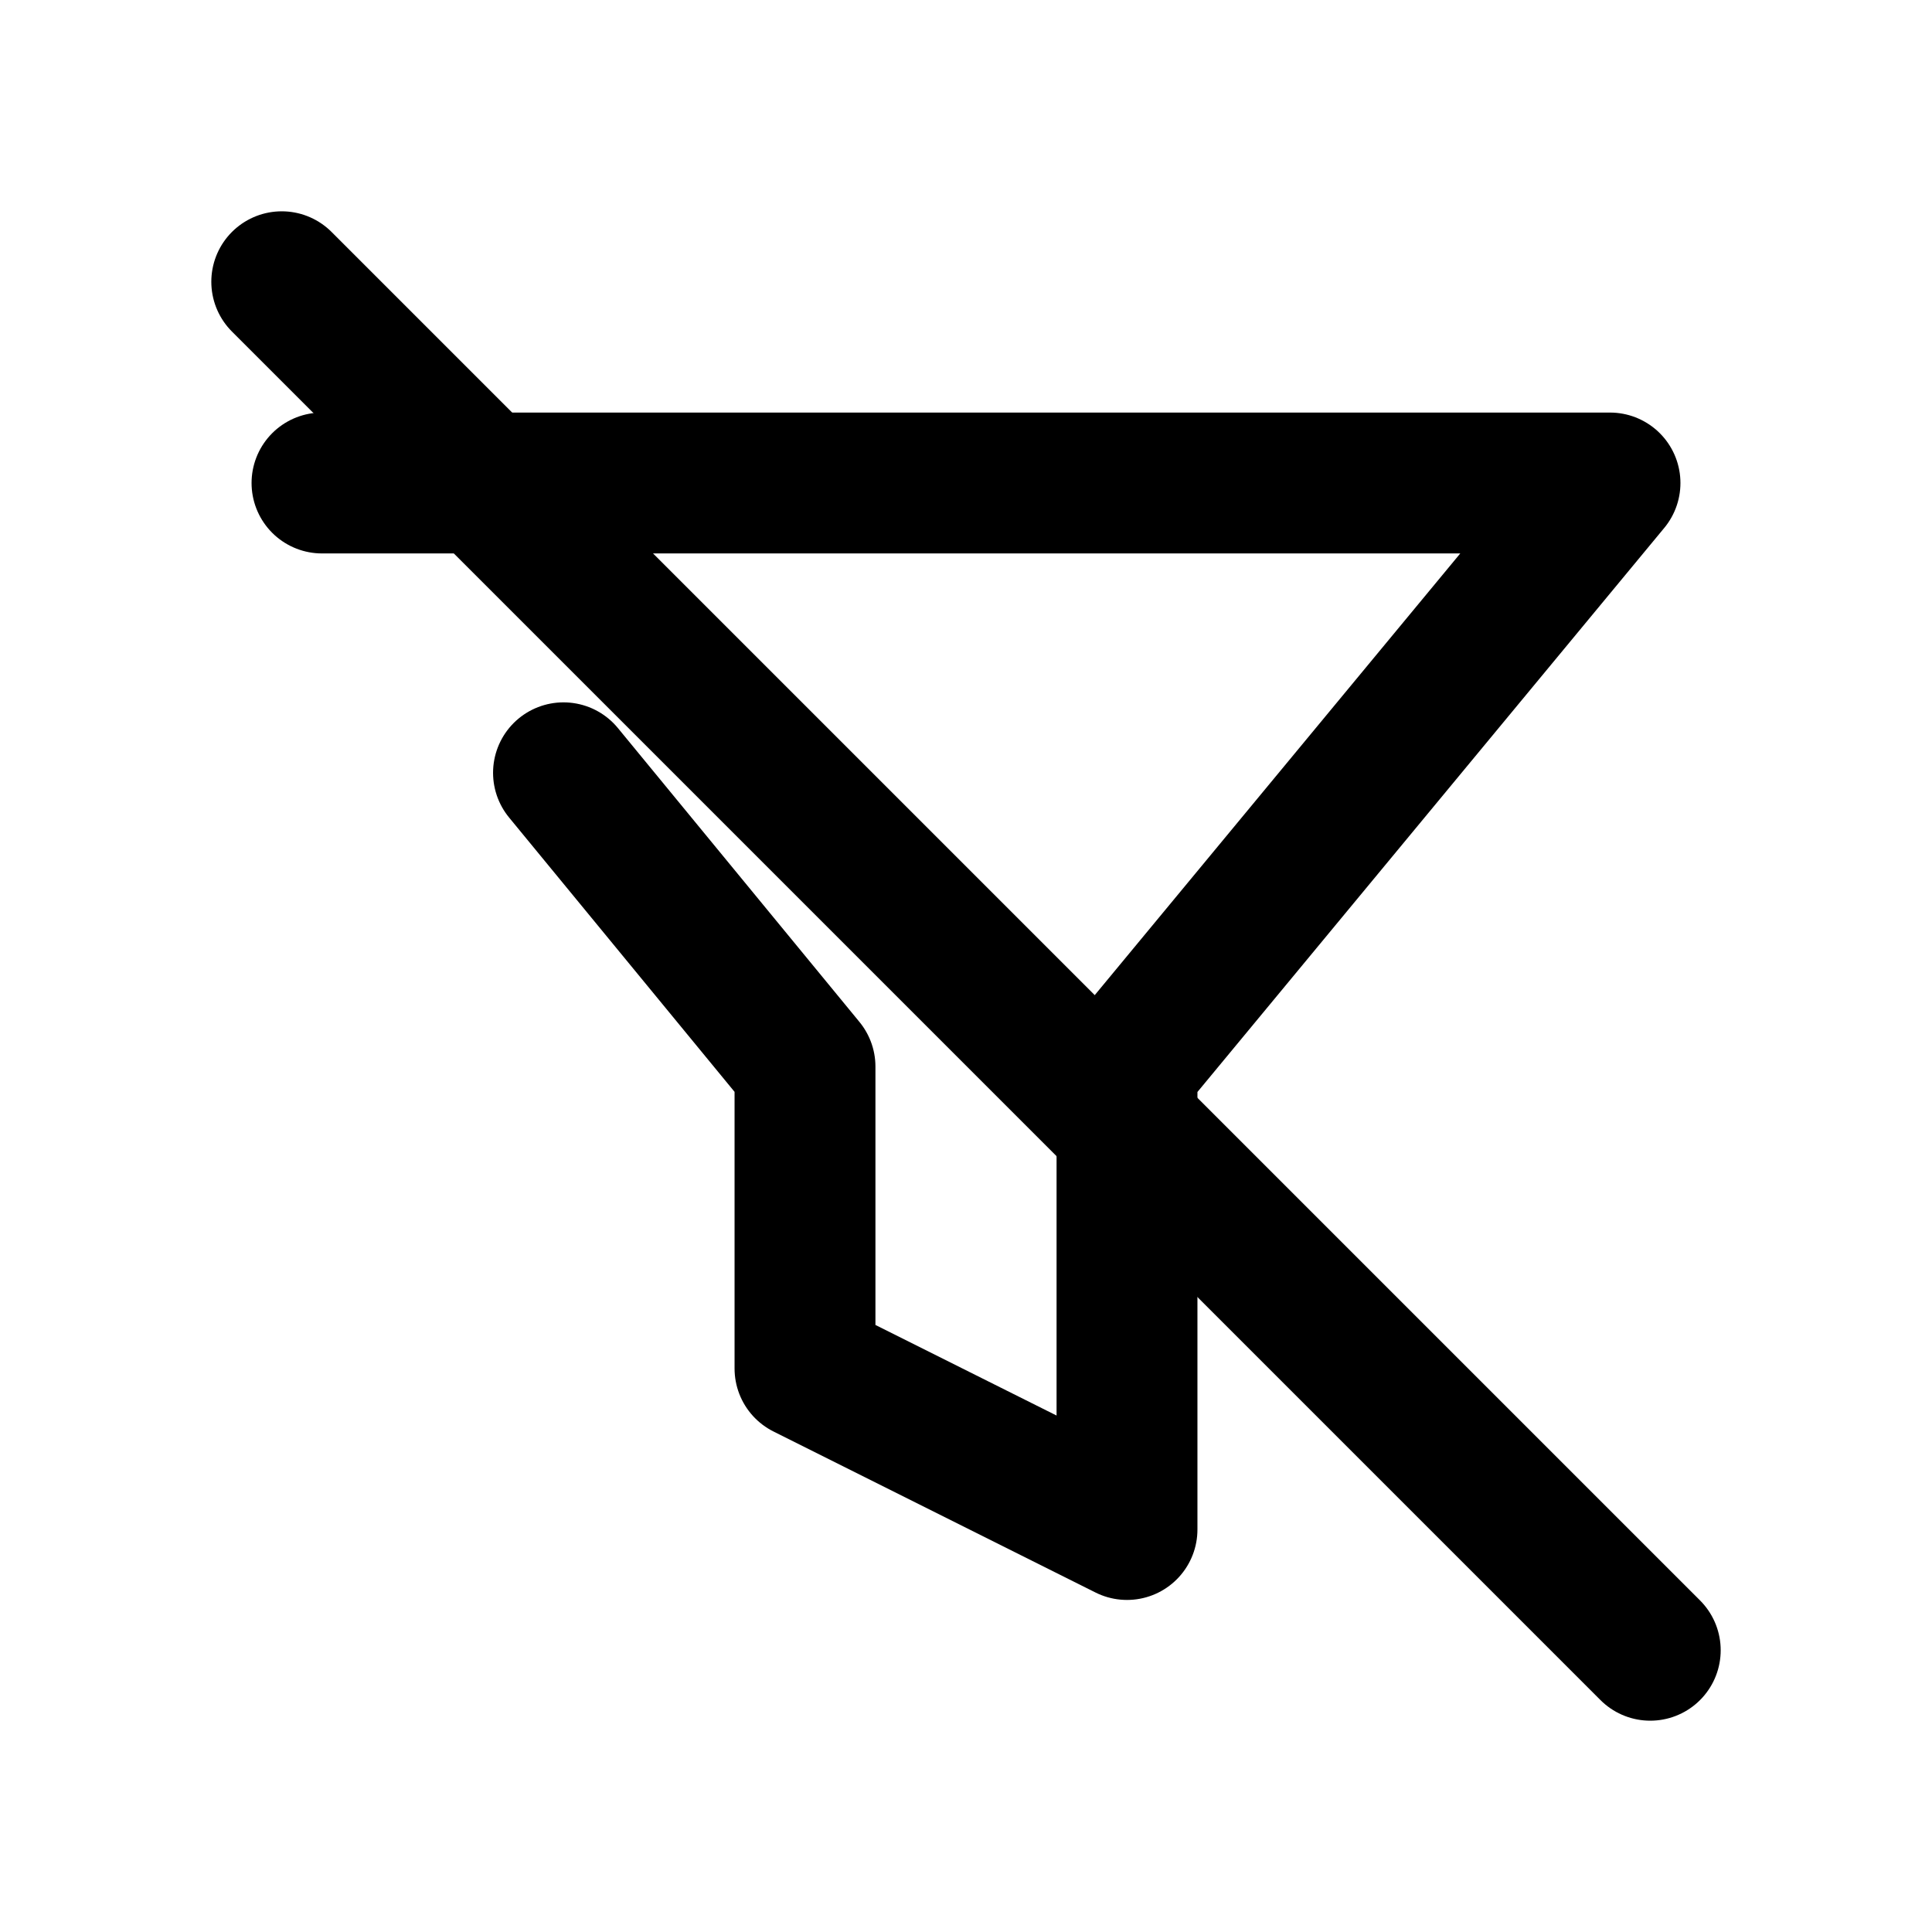
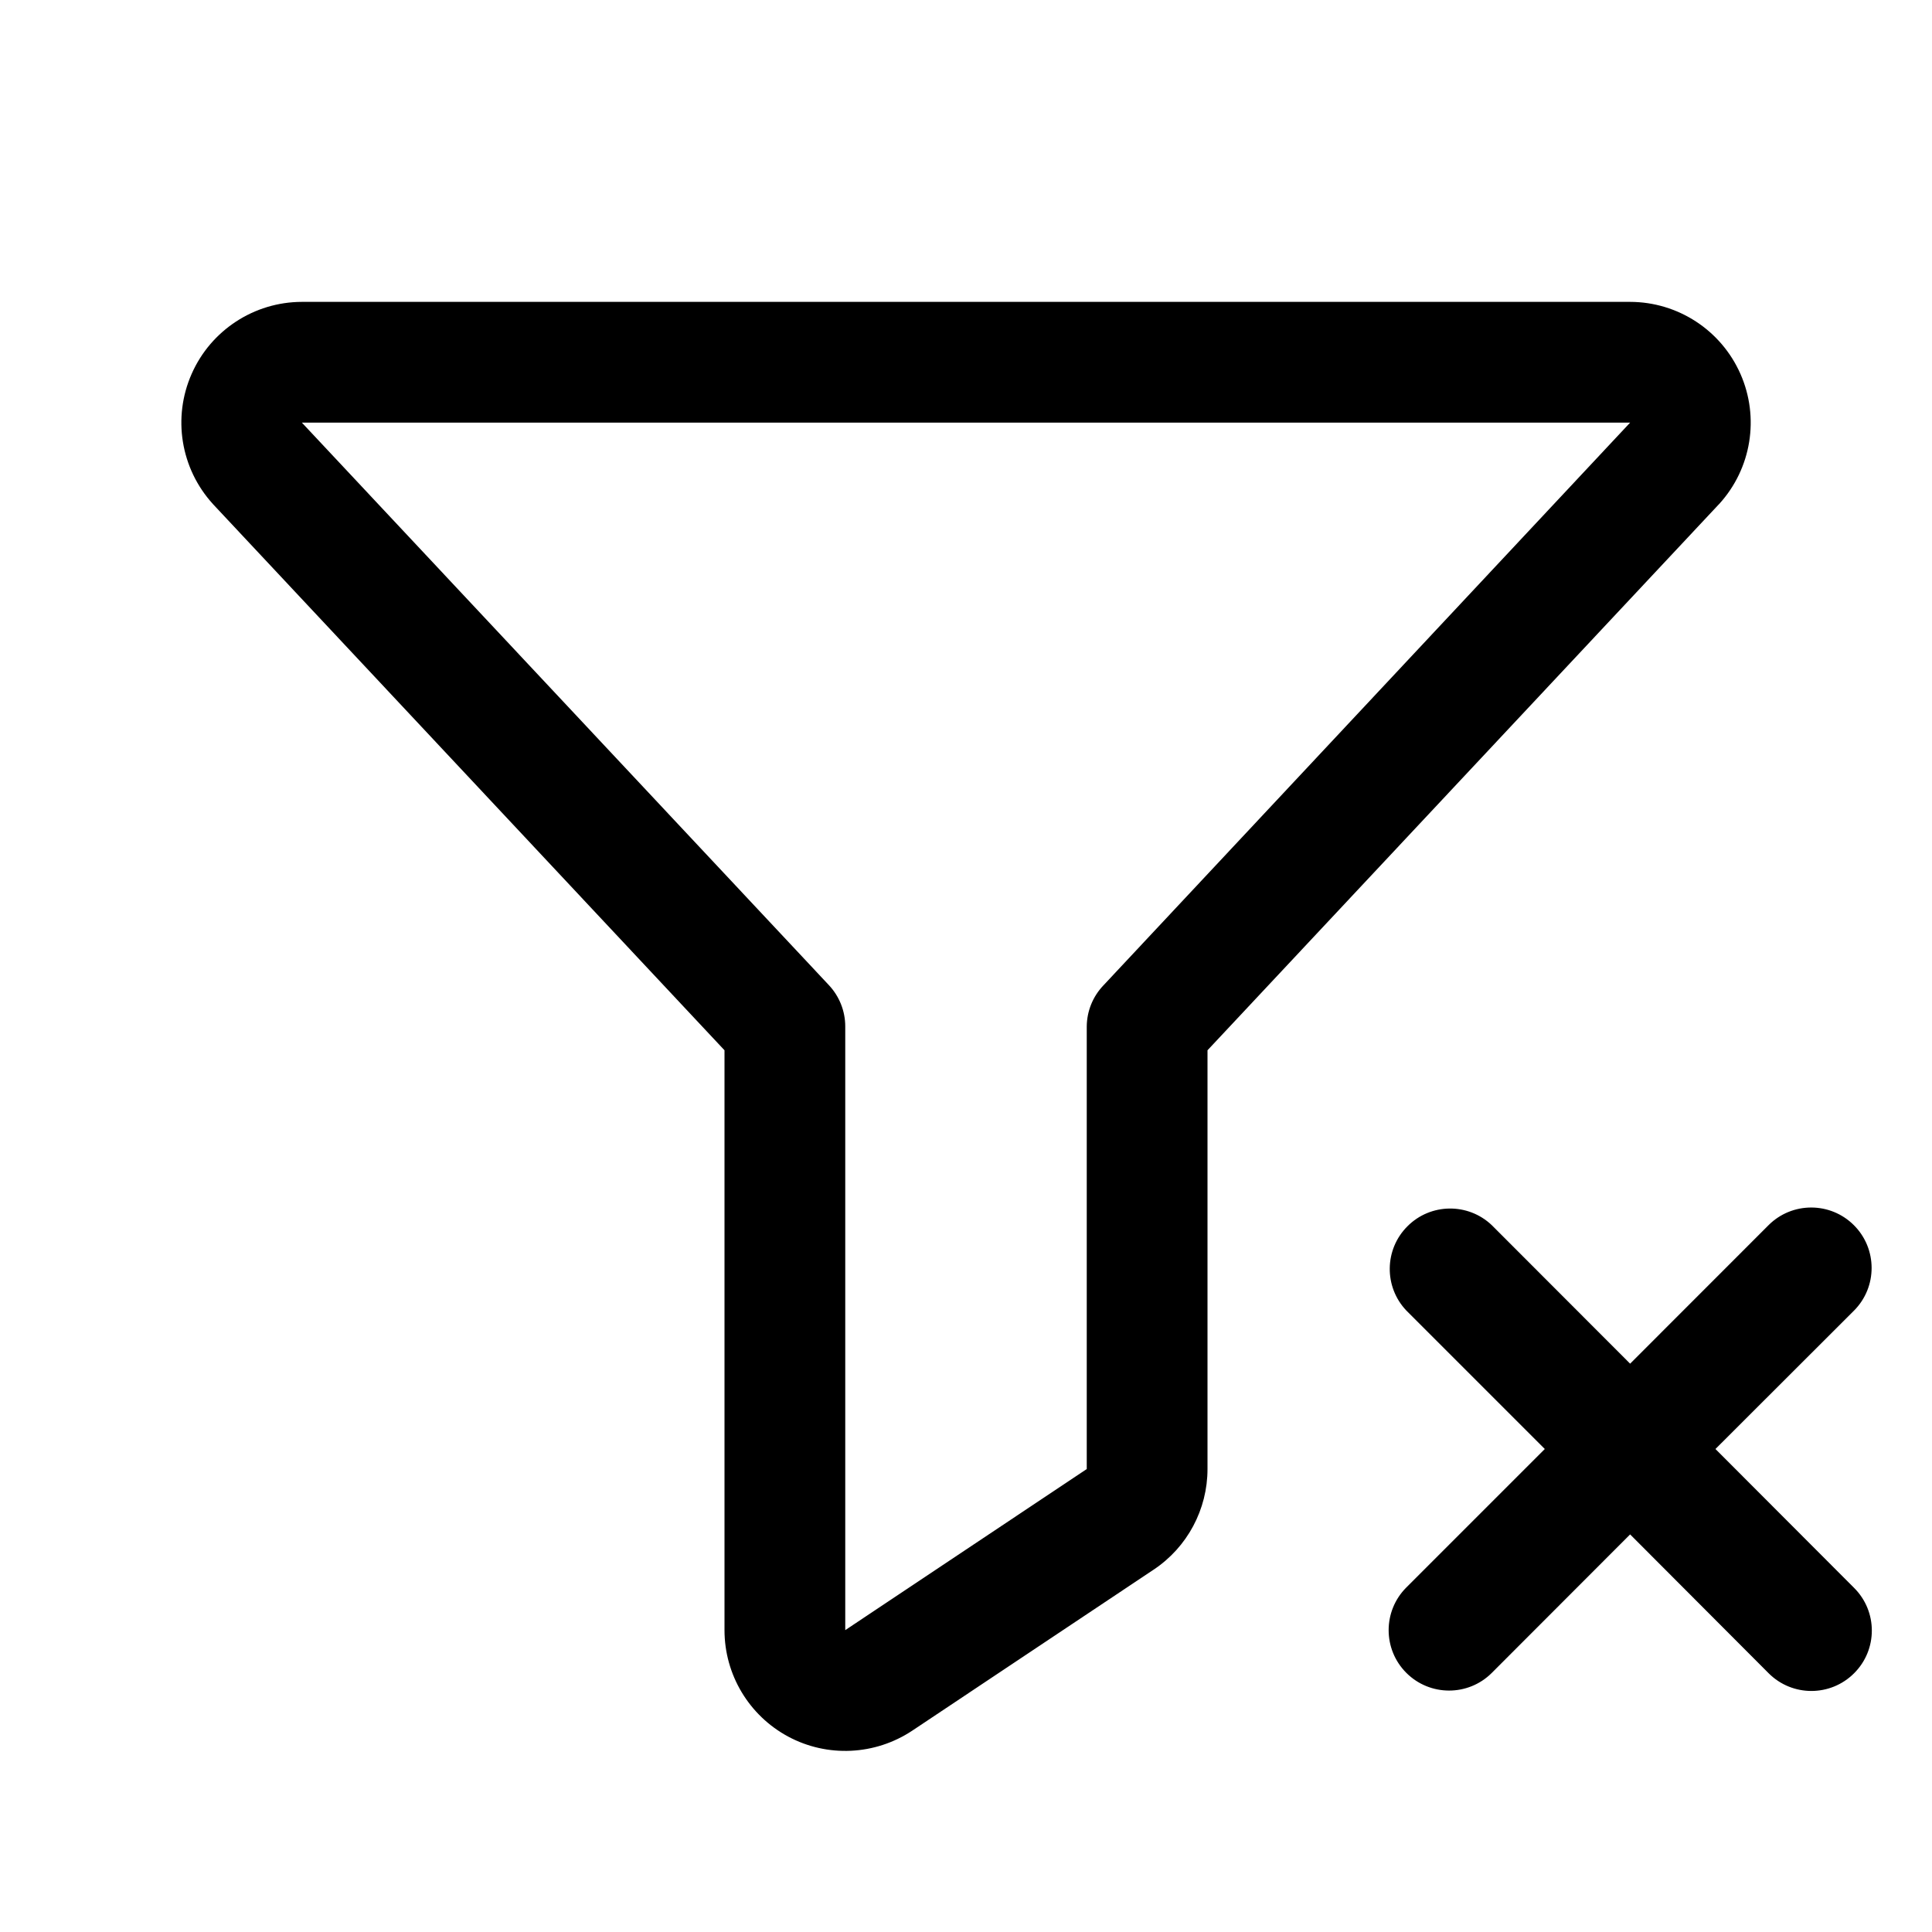
- <svg xmlns="http://www.w3.org/2000/svg" viewBox="0 0 24 24" fill="none" stroke="currentColor" stroke-width="1.75" stroke-linecap="round" stroke-linejoin="round">
-   <path d="M4 6 H20 L14 13.25 V19 L10 17 V13.25 L7 9.6" />
-   <path d="M3.5 3.5 L20.5 20.5" />
+ <svg xmlns="http://www.w3.org/2000/svg" viewBox="0 0 24 24">
+   <path fill="currentColor" d="M21.358 6.259C21.757 5.82 21.86 5.187 21.62 4.644C21.38 4.101 20.843 3.751 20.25 3.75H3.75C3.157 3.751 2.62 4.102 2.381 4.644C2.141 5.187 2.244 5.82 2.643 6.259L2.65 6.267L9.0 13.047V20.25C9 20.803 9.304 21.311 9.792 21.573C10.279 21.834 10.871 21.805 11.332 21.499L14.332 19.498C14.749 19.22 15 18.751 15.0 18.249V13.047L21.35 6.267L21.358 6.259ZM3.75 5.25ZM13.705 12.243C13.575 12.38 13.502 12.561 13.5 12.75V18.249L10.5 20.25V12.75C10.5 12.56 10.427 12.377 10.297 12.238L3.75 5.25H20.25L13.705 12.243ZM23.032 19.725C23.326 20.018 23.326 20.493 23.032 20.786C22.739 21.079 22.264 21.079 21.971 20.786L20.25 19.061L18.531 20.782C18.238 21.074 17.763 21.074 17.47 20.781C17.177 20.488 17.177 20.013 17.47 19.72L19.19 18.0L17.47 16.28C17.19 15.985 17.196 15.52 17.484 15.233C17.771 14.945 18.236 14.939 18.531 15.219L20.25 16.94L21.969 15.22C22.262 14.927 22.737 14.927 23.03 15.22C23.323 15.513 23.323 15.988 23.031 16.281L21.31 18.0L23.032 19.725Z" />
</svg>
